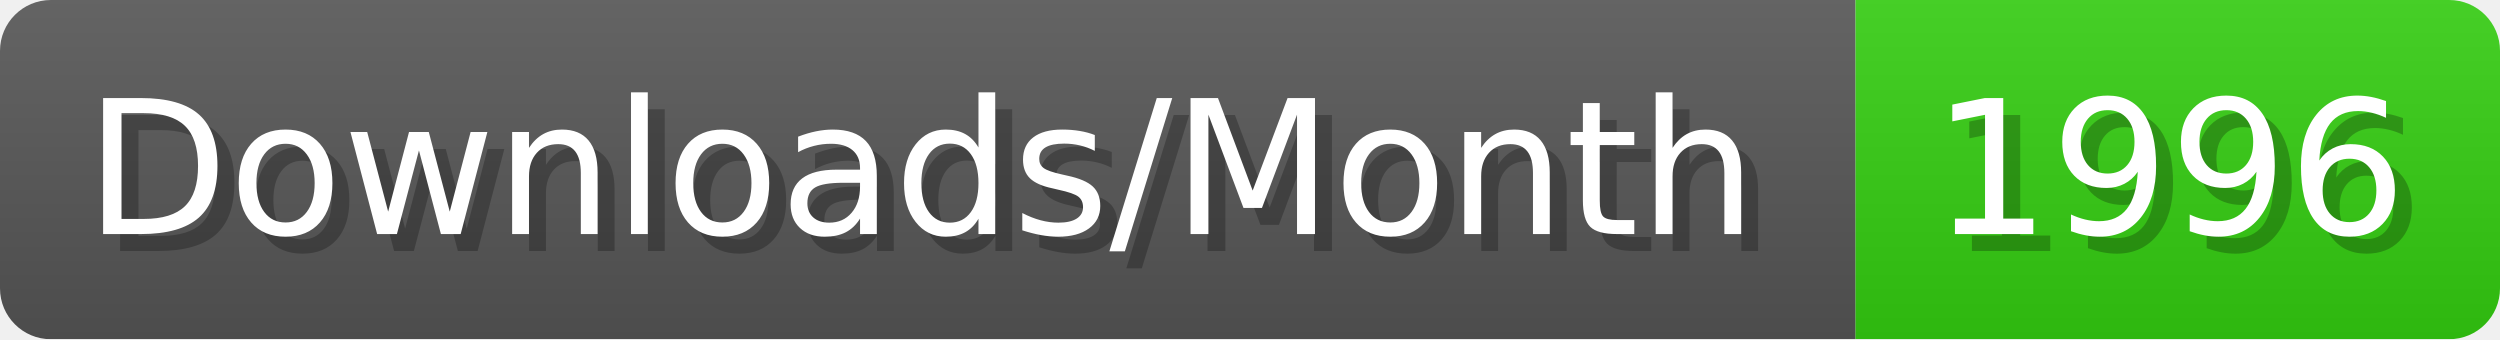
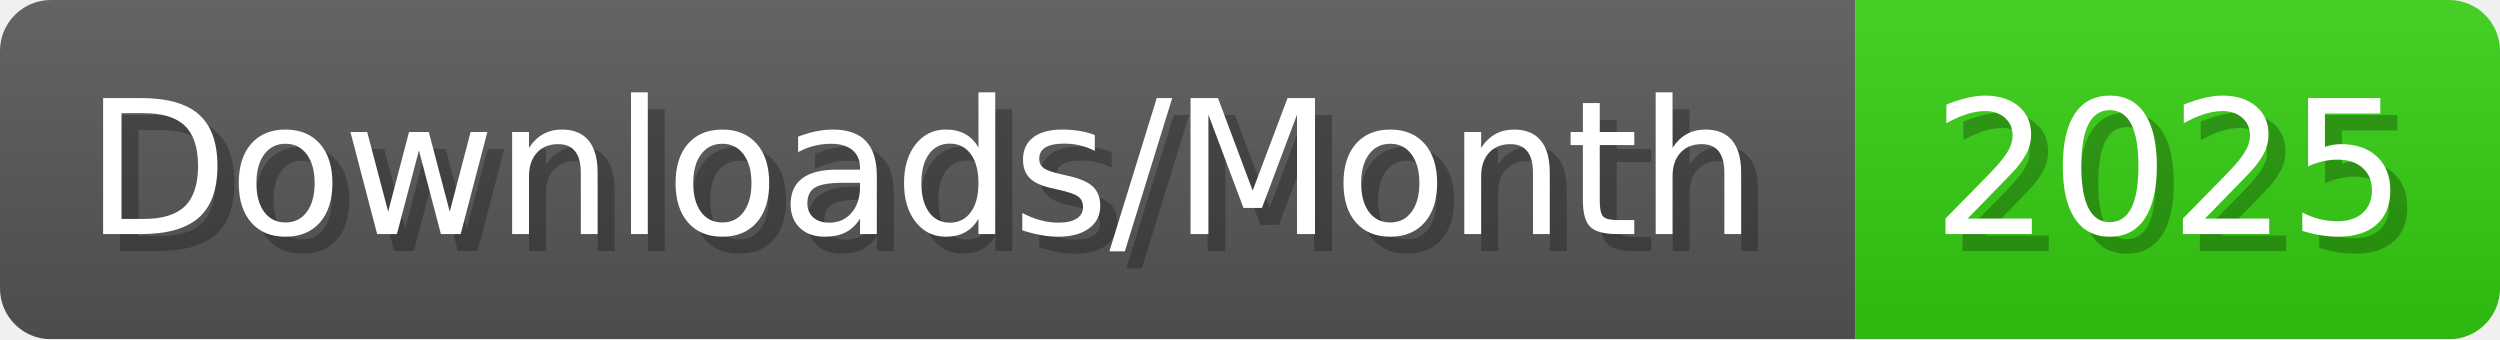
- <svg xmlns="http://www.w3.org/2000/svg" width="147.4" height="20" viewBox="0 0 1474 200" role="img" aria-label="Downloads/Month: 1996">
+ <svg xmlns="http://www.w3.org/2000/svg" width="147.4" height="20" viewBox="0 0 1474 200" role="img" aria-label="Downloads/Month: 2025">
  <linearGradient id="YlXUI" x2="0" y2="100%">
    <stop offset="0" stop-opacity=".1" stop-color="#EEE" />
    <stop offset="1" stop-opacity=".1" />
  </linearGradient>
  <mask id="JHhop">
    <rect width="1474" height="200" rx="30" fill="#FFF" />
  </mask>
  <g mask="url(#JHhop)">
    <rect width="1094" height="200" fill="#555" />
    <rect width="380" height="200" fill="#3C1" x="1094" />
    <rect width="1474" height="200" fill="url(#YlXUI)" />
  </g>
  <g aria-hidden="true" fill="#fff" text-anchor="start" font-family="Verdana,DejaVu Sans,sans-serif" font-size="110">
    <text x="60" y="148" textLength="994" fill="#000" opacity="0.25">Downloads/Month</text>
    <text x="50" y="138" textLength="994">Downloads/Month</text>
-     <text x="1149" y="148" textLength="280" fill="#000" opacity="0.25">1996</text>
-     <text x="1139" y="138" textLength="280">1996</text>
+     <text x="1149" y="148" textLength="280" fill="#000" opacity="0.25">2025</text>
+     <text x="1139" y="138" textLength="280">2025</text>
  </g>
</svg>
